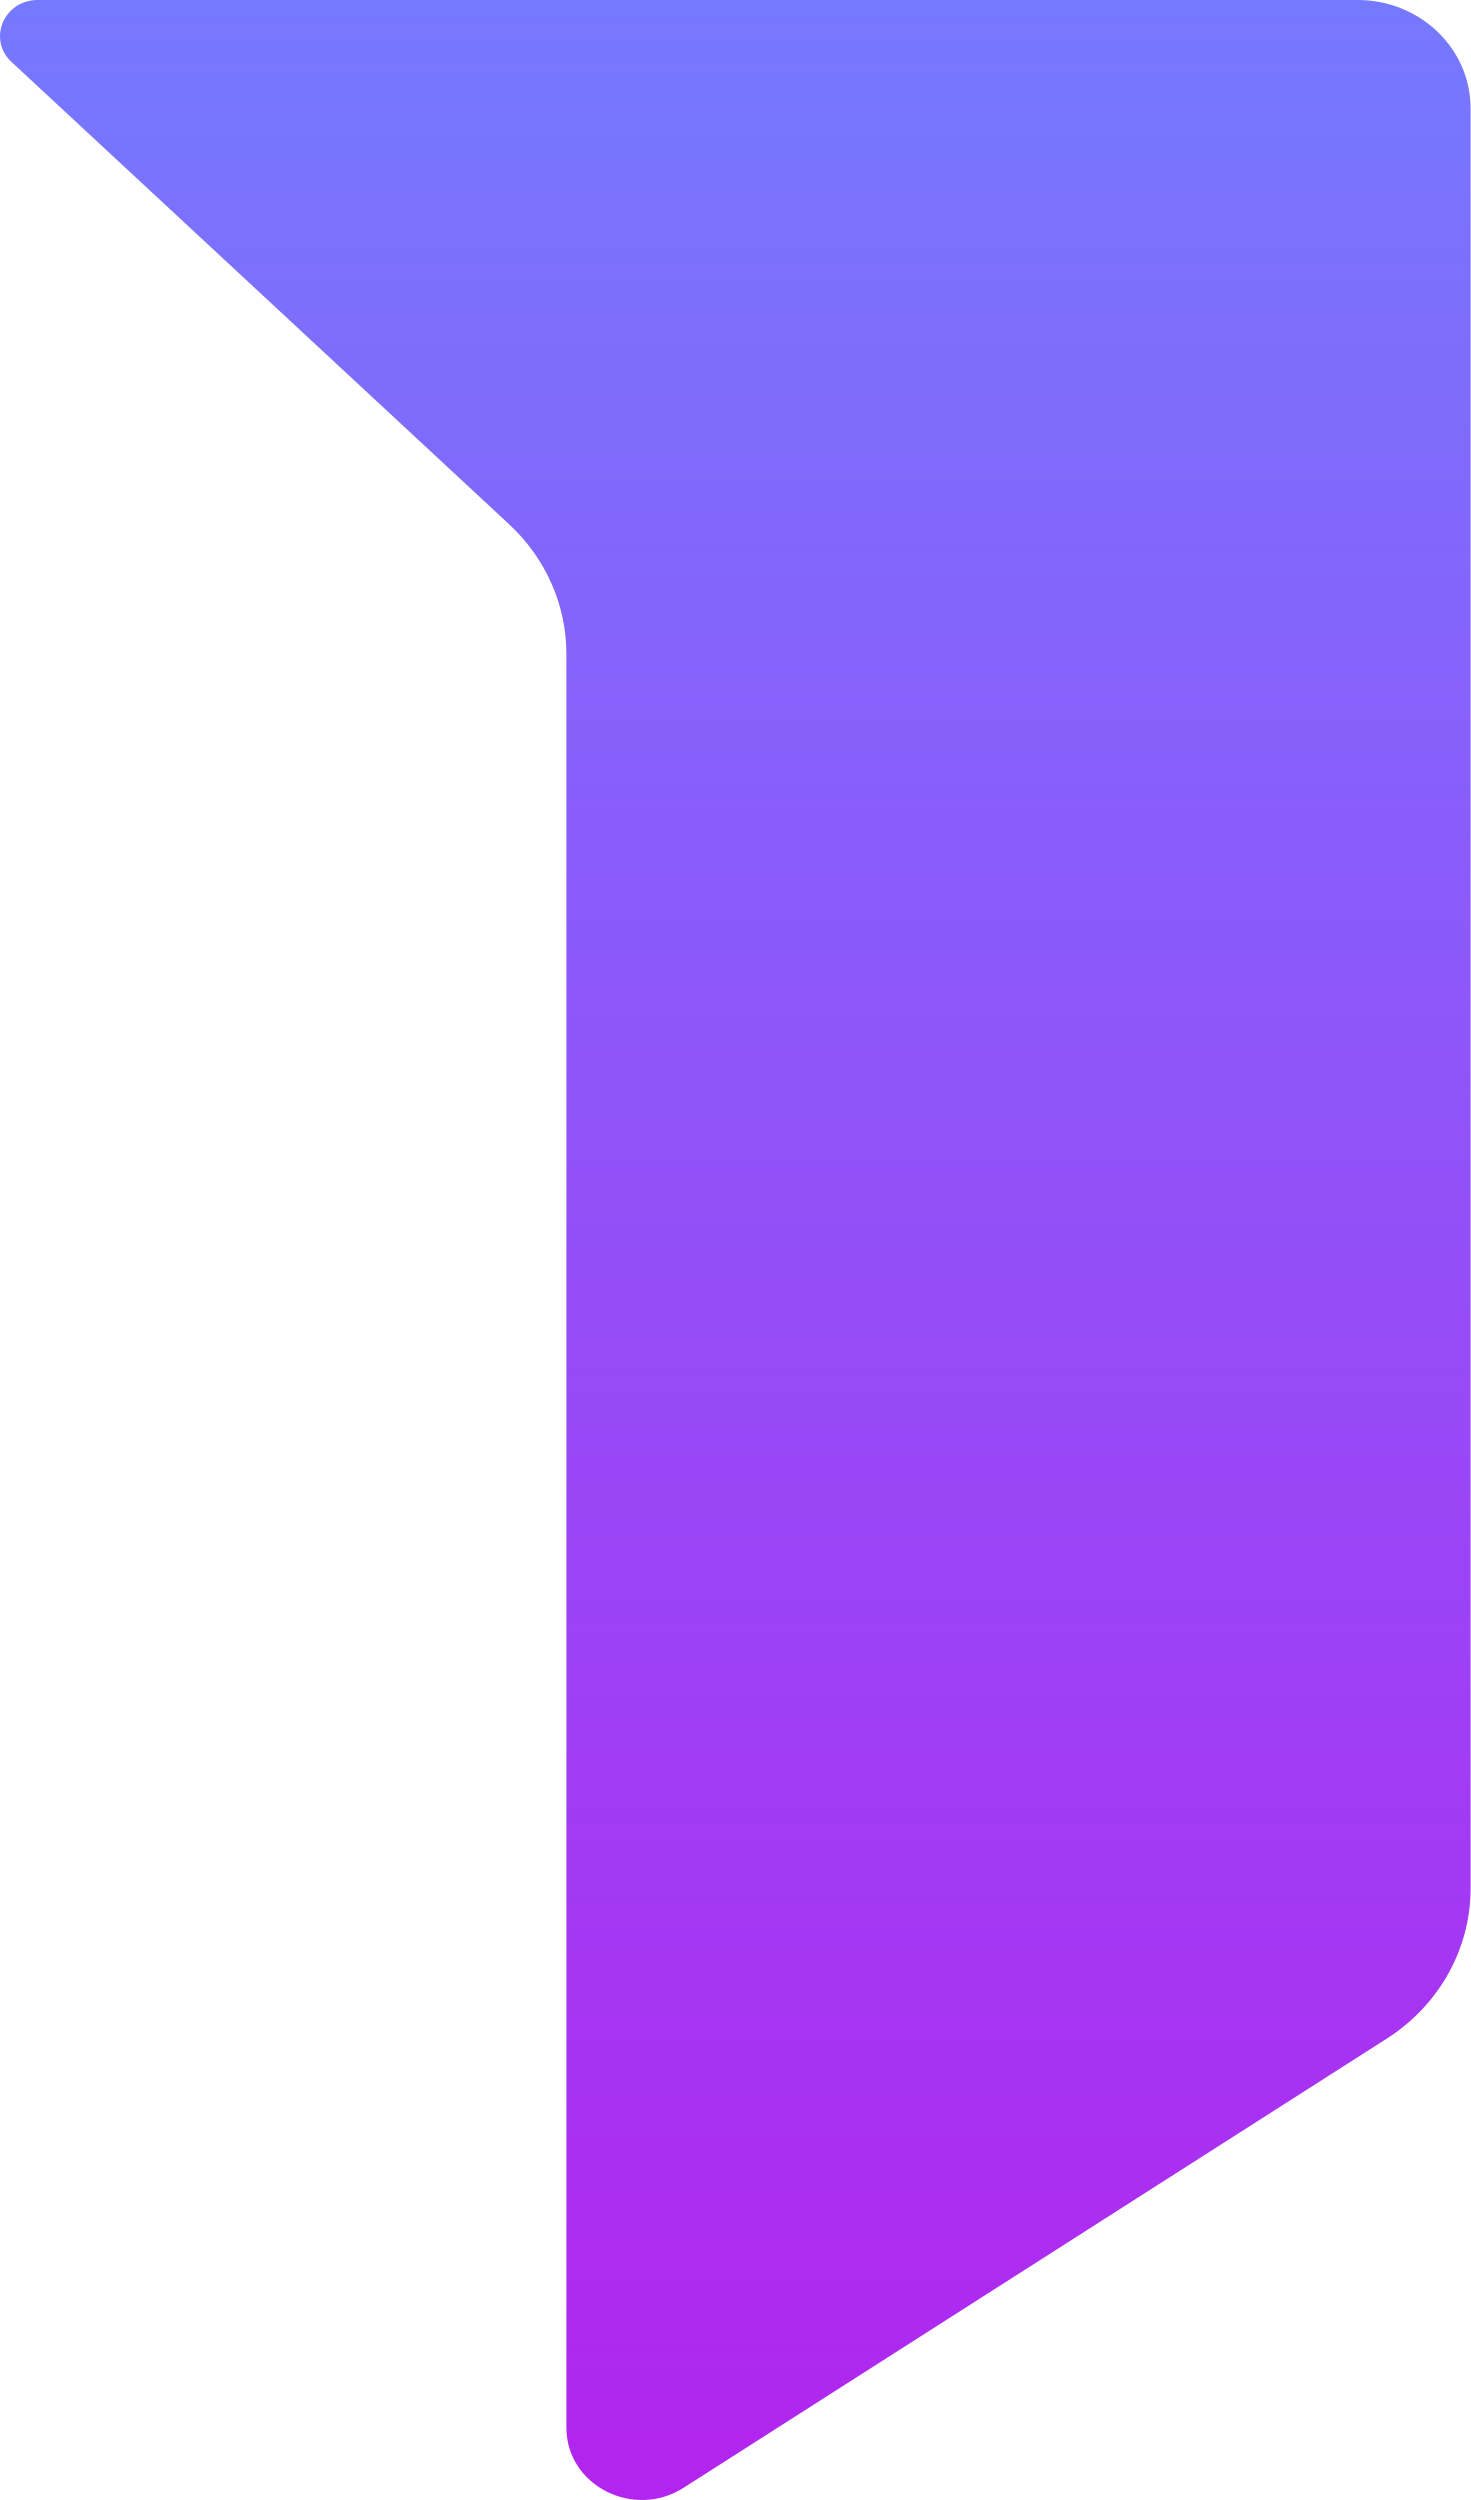
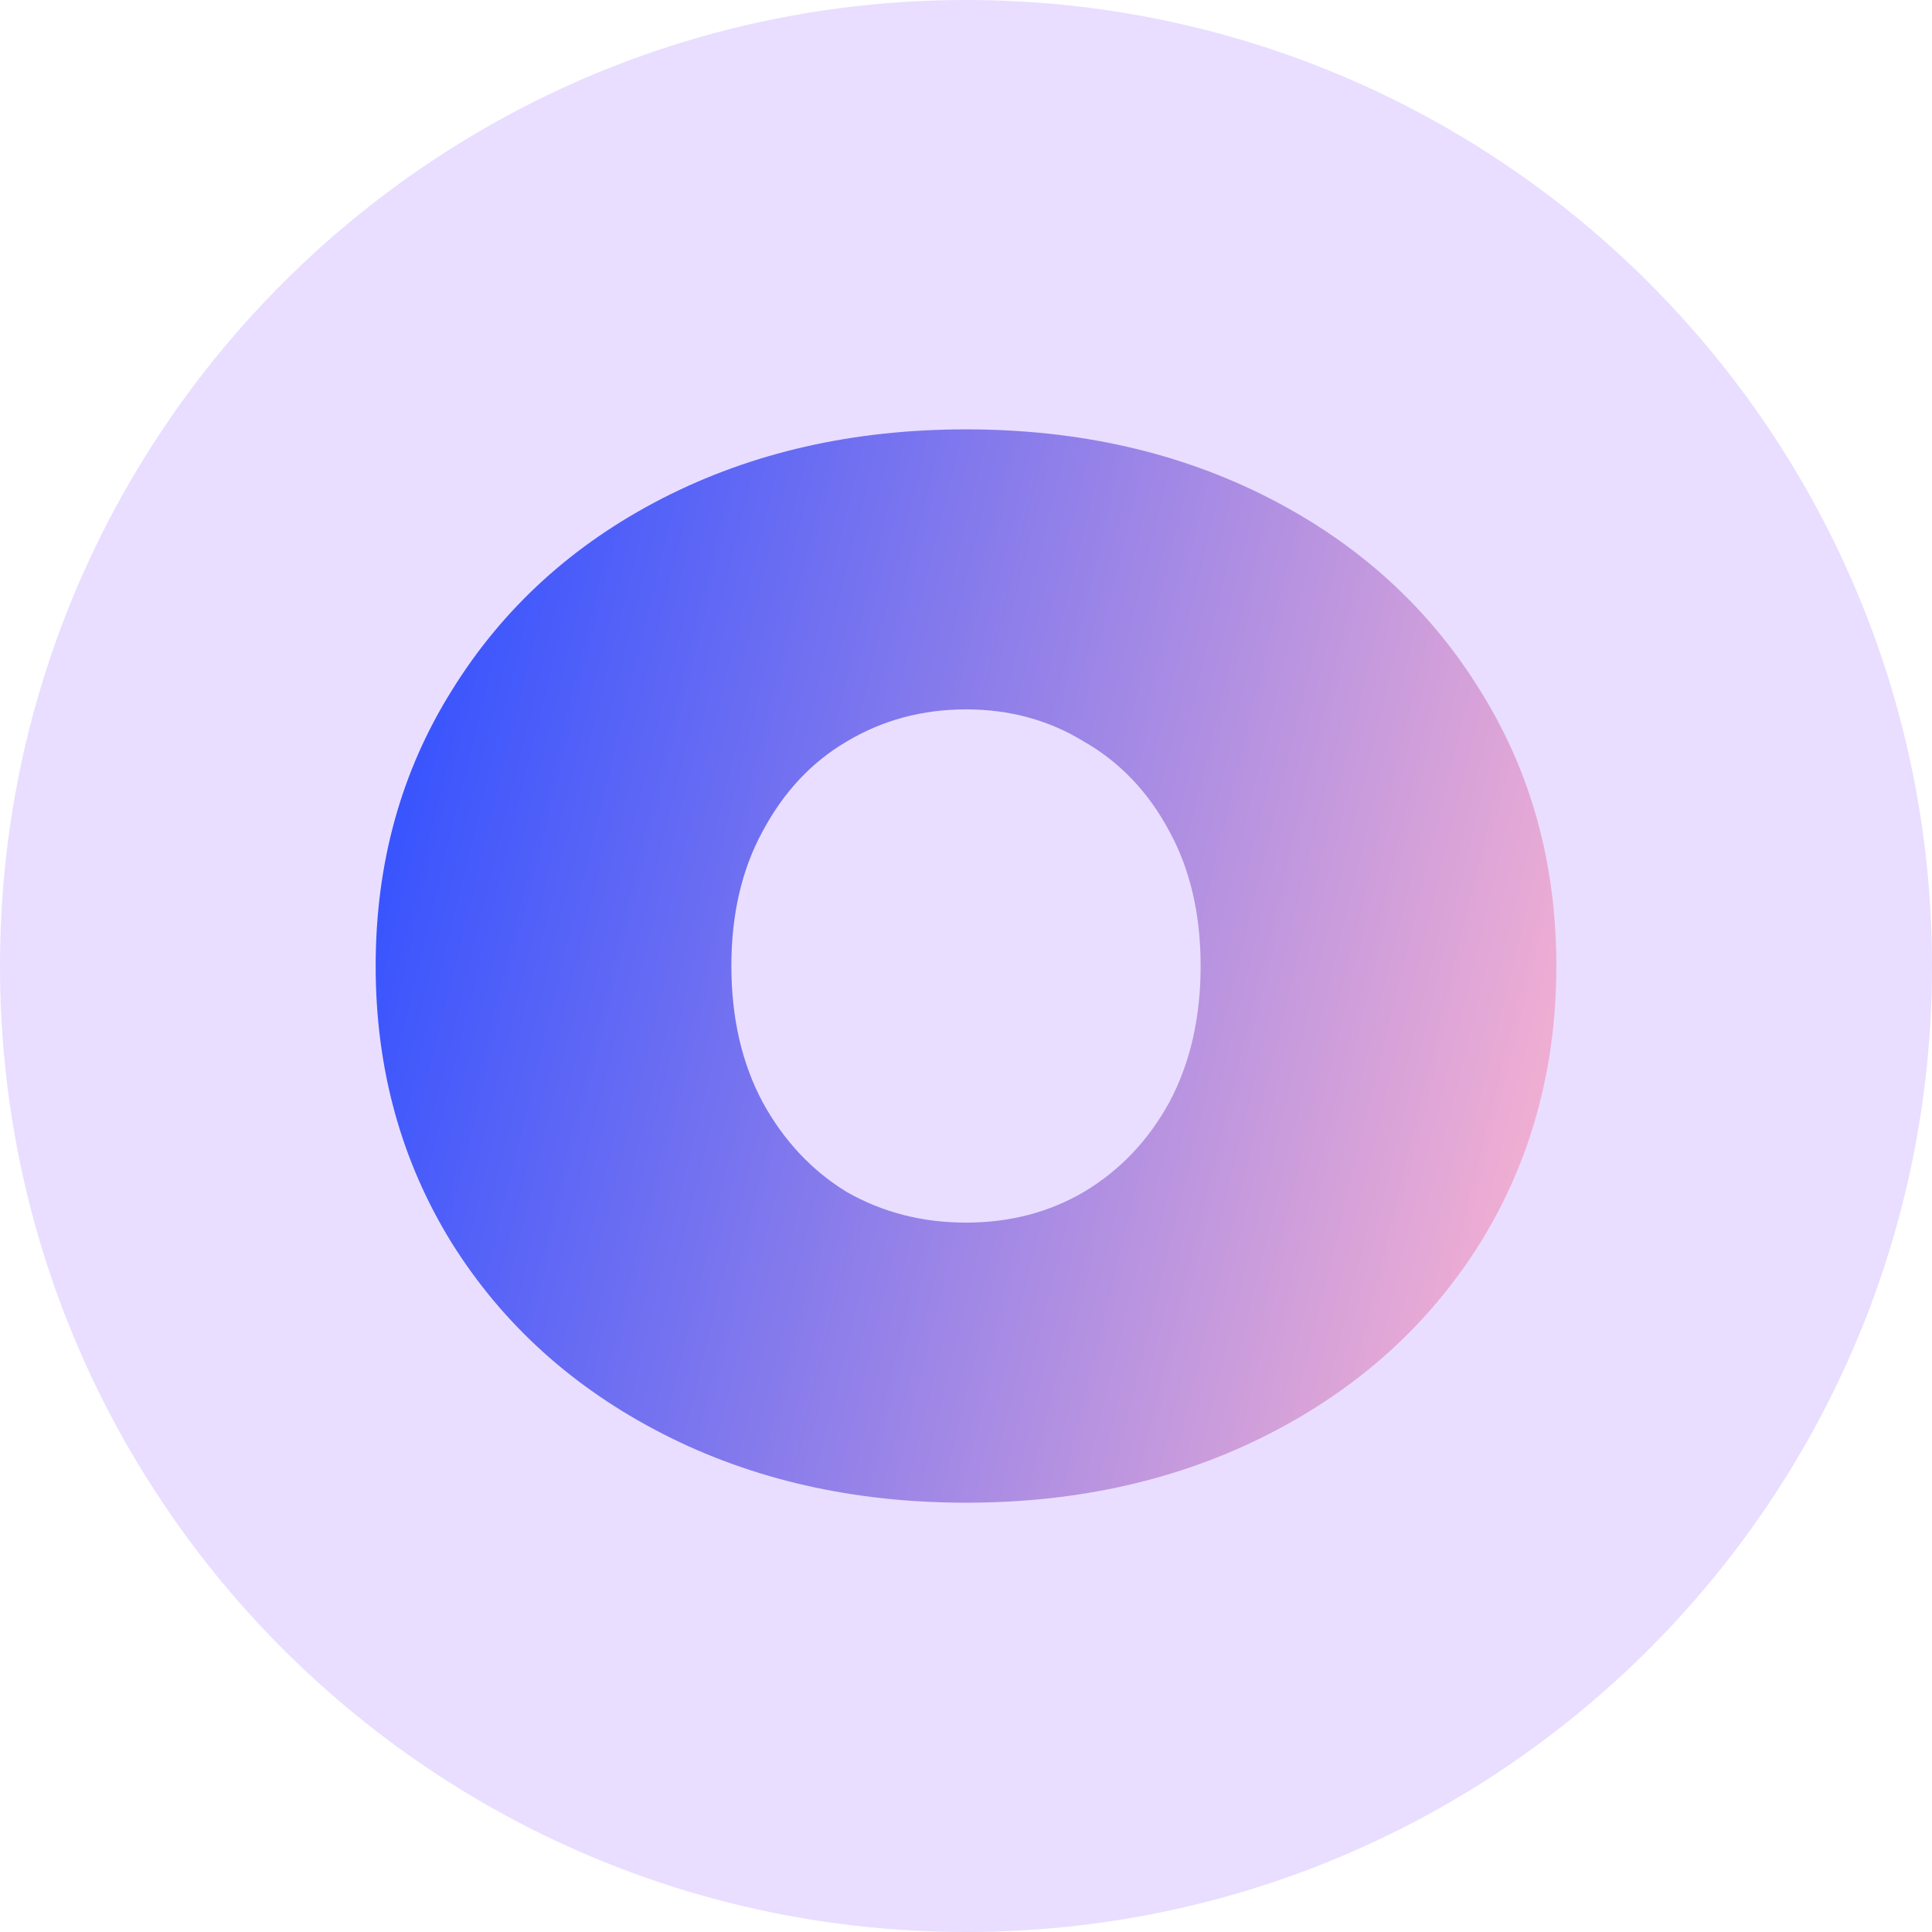
- <svg xmlns="http://www.w3.org/2000/svg" width="20" height="34" viewBox="0 0 20 34" fill="none">
-   <path d="M0.157 0.843L6.925 7.131C7.422 7.593 7.703 8.229 7.703 8.893V33.017C7.703 33.801 8.615 34.268 9.296 33.834L18.859 27.726C19.572 27.271 20 26.504 20 25.684V1.473C20 0.659 19.312 -1.39569e-06 18.463 0L0.513 1.62981e-05C0.053 1.6716e-05 -0.174 0.536 0.157 0.843Z" fill="url(#paint0_linear_15270_1636)" />
+ <svg xmlns="http://www.w3.org/2000/svg" width="34" height="34" viewBox="0 0 34 34" fill="none">
+   <rect width="34" height="34" rx="17" fill="#E9DEFF" />
+   <path d="M17 26.445C15.019 26.445 13.239 26.04 11.661 25.232C10.083 24.423 8.847 23.305 7.952 21.877C7.058 20.432 6.611 18.806 6.611 17C6.611 15.194 7.058 13.577 7.952 12.149C8.847 10.704 10.083 9.577 11.661 8.768C13.239 7.96 15.019 7.556 17 7.556C18.981 7.556 20.761 7.96 22.339 8.768C23.917 9.577 25.153 10.704 26.047 12.149C26.942 13.577 27.389 15.194 27.389 17C27.389 18.806 26.942 20.432 26.047 21.877C25.153 23.305 23.917 24.423 22.339 25.232C20.761 26.04 18.981 26.445 17 26.445ZM17 21.516C17.771 21.516 18.464 21.335 19.078 20.974C19.709 20.596 20.209 20.071 20.577 19.4C20.945 18.712 21.129 17.912 21.129 17C21.129 16.088 20.945 15.297 20.577 14.626C20.209 13.938 19.709 13.413 19.078 13.052C18.464 12.674 17.771 12.484 17 12.484C16.229 12.484 15.527 12.674 14.896 13.052C14.282 13.413 13.791 13.938 13.423 14.626C13.055 15.297 12.871 16.088 12.871 17C12.871 17.912 13.055 18.712 13.423 19.4C13.791 20.071 14.282 20.596 14.896 20.974C15.527 21.335 16.229 21.516 17 21.516Z" fill="url(#paint0_linear_21313_891)" />
  <defs>
-     <linearGradient id="paint0_linear_15270_1636" x1="0" y1="0" x2="0" y2="34" gradientUnits="userSpaceOnUse">
-       <stop stop-color="#7579FF" />
-       <stop offset="1" stop-color="#B224EF" />
+     <linearGradient id="paint0_linear_21313_891" x1="28.198" y1="22.209" x2="5.84" y2="16.76" gradientUnits="userSpaceOnUse">
+       <stop stop-color="#FFB5CF" />
+       <stop offset="0.279" stop-color="#C69ADD" />
+       <stop offset="0.702" stop-color="#7070F1" />
+       <stop offset="1" stop-color="#3452FF" />
    </linearGradient>
  </defs>
</svg>
